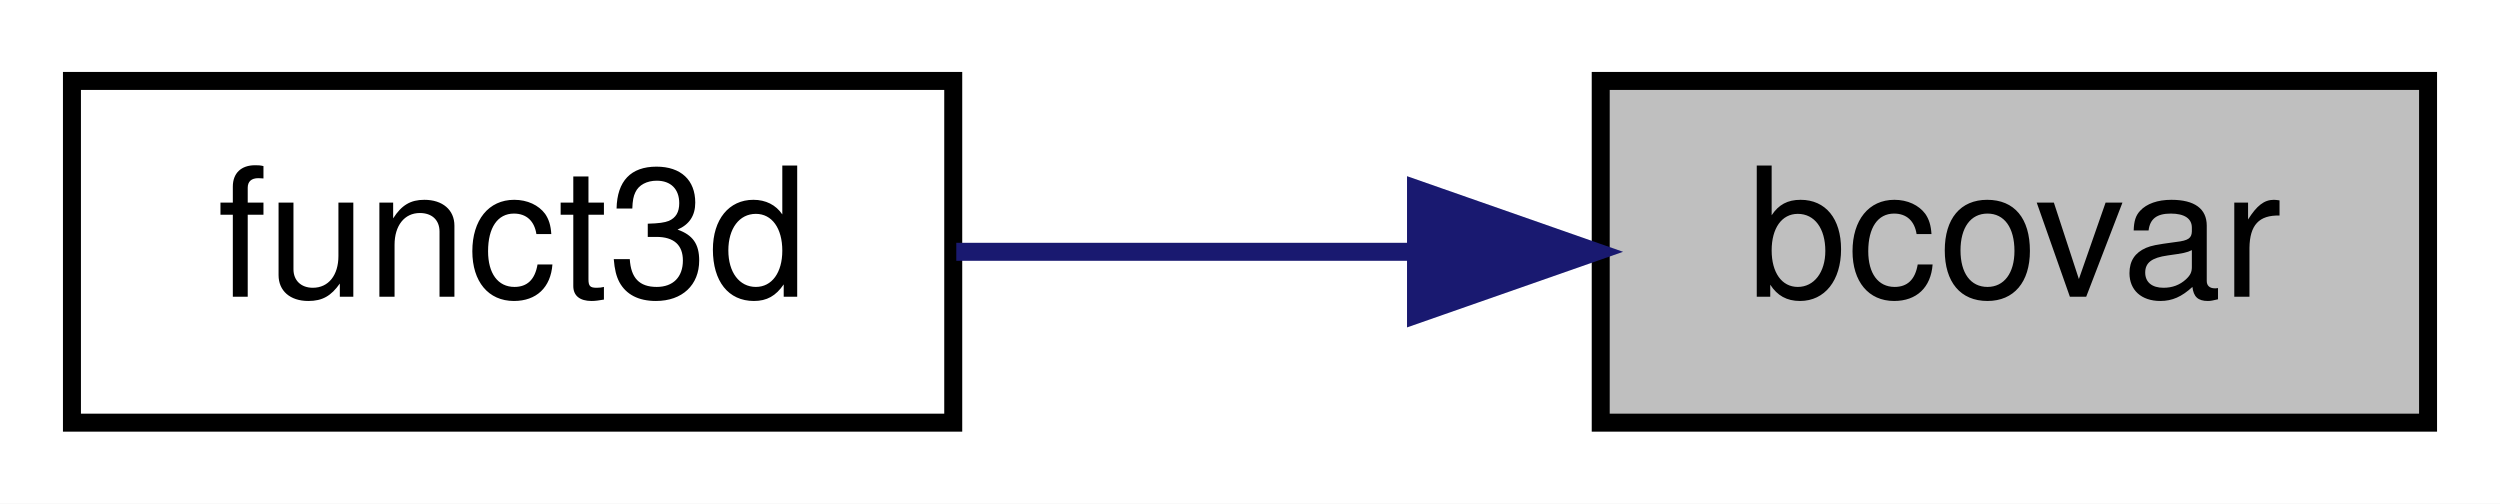
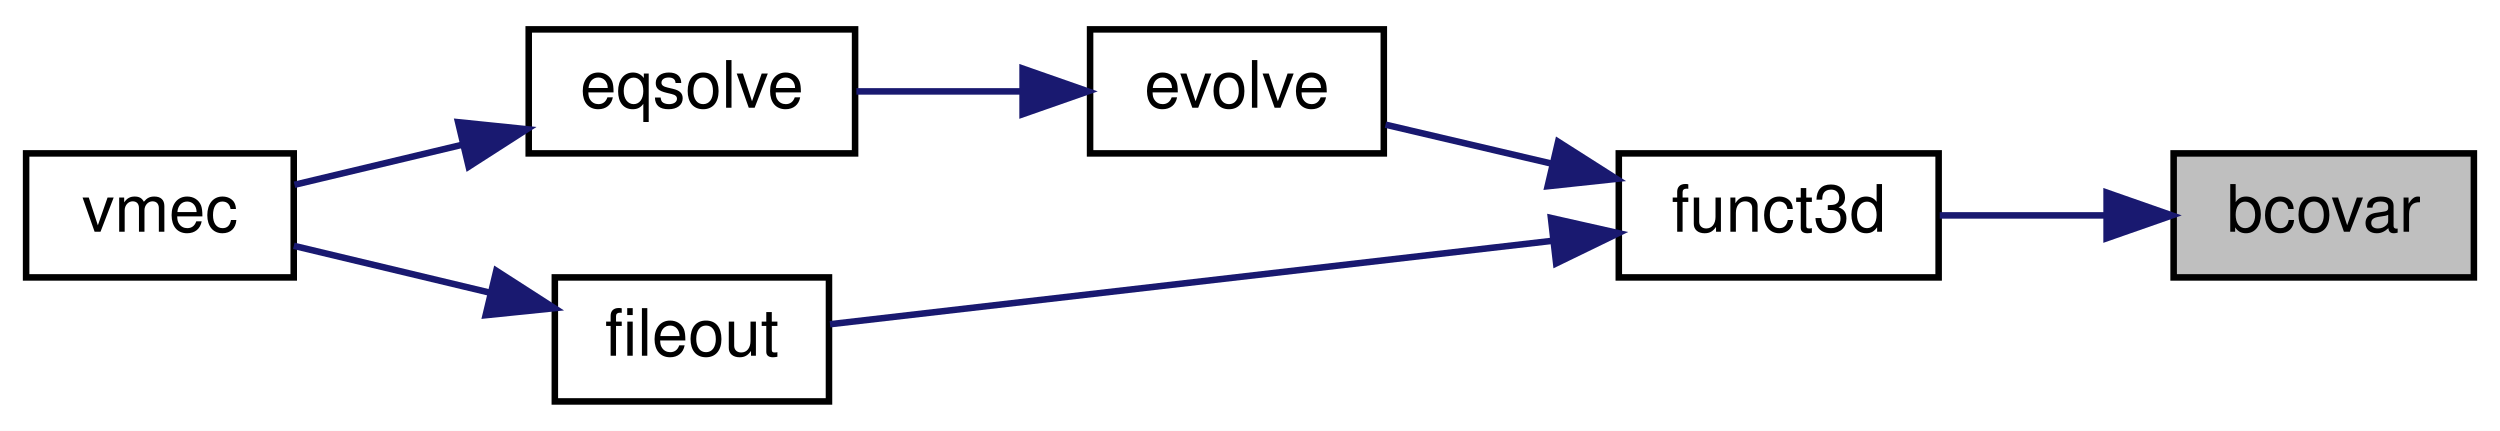
- <svg xmlns="http://www.w3.org/2000/svg" xmlns:xlink="http://www.w3.org/1999/xlink" width="139pt" height="28pt" viewBox="0.00 0.00 139.00 28.00">
-   <g id="graph0" class="graph" transform="scale(1 1) rotate(0) translate(4 24)">
-     <polygon fill="white" stroke="transparent" points="-4,4 -4,-24 135,-24 135,4 -4,4" />
+ <svg xmlns="http://www.w3.org/2000/svg" xmlns:xlink="http://www.w3.org/1999/xlink" width="383pt" height="66pt" viewBox="0.00 0.00 383.00 66.00">
+   <g id="graph0" class="graph" transform="scale(1 1) rotate(0) translate(4 62)">
+     <polygon fill="white" stroke="transparent" points="-4,4 -4,-62 379,-62 379,4 -4,4" />
    <g id="node1" class="node">
      <g id="a_node1">
-         <a xlink:title=" ">
-           <polygon fill="#bfbfbf" stroke="black" points="85,-0.5 85,-19.5 131,-19.5 131,-0.5 85,-0.5" />
-           <text text-anchor="middle" x="108" y="-7.5" font-family="Helvetica,sans-Serif" font-size="10.00">bcovar</text>
+         <a xlink:title="Compute the covariant components of the magnetic field , .">
+           <polygon fill="#bfbfbf" stroke="black" points="329,-19.5 329,-38.5 375,-38.5 375,-19.5 329,-19.5" />
+           <text text-anchor="middle" x="352" y="-26.5" font-family="Helvetica,sans-Serif" font-size="10.00">bcovar</text>
        </a>
      </g>
    </g>
    <g id="node2" class="node">
      <g id="a_node2">
-         <a xlink:href="../../d3/d4f/funct3d_8f90.html#a800bacc22176e16323899df87b55c547" target="_top" xlink:title=" ">
-           <polygon fill="white" stroke="black" points="0,-0.5 0,-19.5 49,-19.5 49,-0.5 0,-0.5" />
-           <text text-anchor="middle" x="24.5" y="-7.5" font-family="Helvetica,sans-Serif" font-size="10.00">funct3d</text>
+         <a xlink:href="../../d3/d4f/funct3d_8f90.html#a800bacc22176e16323899df87b55c547" target="_top" xlink:title="Evaluate the three-dimensional MHD energy functional.">
+           <polygon fill="white" stroke="black" points="244,-19.5 244,-38.5 293,-38.5 293,-19.5 244,-19.5" />
+           <text text-anchor="middle" x="268.5" y="-26.5" font-family="Helvetica,sans-Serif" font-size="10.00">funct3d</text>
        </a>
      </g>
    </g>
    <g id="edge1" class="edge">
-       <path fill="none" stroke="midnightblue" d="M74.7,-10C66.18,-10 57.14,-10 49.17,-10" />
-       <polygon fill="midnightblue" stroke="midnightblue" points="74.73,-13.5 84.73,-10 74.73,-6.5 74.73,-13.5" />
+       <path fill="none" stroke="midnightblue" d="M318.7,-29C310.18,-29 301.14,-29 293.17,-29" />
+       <polygon fill="midnightblue" stroke="midnightblue" points="318.73,-32.5 328.73,-29 318.73,-25.5 318.73,-32.5" />
+     </g>
+     <g id="node3" class="node">
+       <g id="a_node3">
+         <a xlink:href="../../de/da9/evolve_8f90.html#a8103e838be03904e03551e04f6b396e4" target="_top" xlink:title="Take a single time step in Fourier space to evolve the Fourier coefficients describing the equilibriu...">
+           <polygon fill="white" stroke="black" points="163,-38.5 163,-57.5 208,-57.5 208,-38.5 163,-38.5" />
+           <text text-anchor="middle" x="185.5" y="-45.5" font-family="Helvetica,sans-Serif" font-size="10.00">evolve</text>
+         </a>
+       </g>
+     </g>
+     <g id="edge2" class="edge">
+       <path fill="none" stroke="midnightblue" d="M233.8,-36.91C225.16,-38.93 216.11,-41.05 208.26,-42.9" />
+       <polygon fill="midnightblue" stroke="midnightblue" points="234.7,-40.29 243.64,-34.6 233.1,-33.47 234.7,-40.29" />
+     </g>
+     <g id="node6" class="node">
+       <g id="a_node6">
+         <a xlink:href="../../d0/d71/fileout_8f90.html#a7228e984aaf2c38bd772e3d846fab7af" target="_top" xlink:title="Write the output files.">
+           <polygon fill="white" stroke="black" points="81,-0.5 81,-19.5 123,-19.5 123,-0.5 81,-0.5" />
+           <text text-anchor="middle" x="102" y="-7.5" font-family="Helvetica,sans-Serif" font-size="10.00">fileout</text>
+         </a>
+       </g>
+     </g>
+     <g id="edge5" class="edge">
+       <path fill="none" stroke="midnightblue" d="M233.75,-25.1C200.47,-21.26 150.71,-15.51 123.16,-12.33" />
+       <polygon fill="midnightblue" stroke="midnightblue" points="233.6,-28.61 243.93,-26.28 234.4,-21.65 233.6,-28.61" />
+     </g>
+     <g id="node4" class="node">
+       <g id="a_node4">
+         <a xlink:href="../../d7/d46/eqsolve_8f90.html#ab740b09d1b651e2ab8a60c5d552df0c2" target="_top" xlink:title="Iteratively evolve the Fourier coefficients that specify the equilibrium.">
+           <polygon fill="white" stroke="black" points="77,-38.5 77,-57.5 127,-57.5 127,-38.5 77,-38.5" />
+           <text text-anchor="middle" x="102" y="-45.5" font-family="Helvetica,sans-Serif" font-size="10.00">eqsolve</text>
+         </a>
+       </g>
+     </g>
+     <g id="edge3" class="edge">
+       <path fill="none" stroke="midnightblue" d="M152.41,-48C144.02,-48 135.11,-48 127.2,-48" />
+       <polygon fill="midnightblue" stroke="midnightblue" points="152.66,-51.5 162.66,-48 152.66,-44.5 152.66,-51.5" />
+     </g>
+     <g id="node5" class="node">
+       <g id="a_node5">
+         <a xlink:href="../../db/d61/vmec_8f90.html#a476ef59cc25fe0996c0f5750d978df25" target="_top" xlink:title="Main program of VMEC.">
+           <polygon fill="white" stroke="black" points="0,-19.5 0,-38.5 41,-38.5 41,-19.5 0,-19.5" />
+           <text text-anchor="middle" x="20.5" y="-26.5" font-family="Helvetica,sans-Serif" font-size="10.00">vmec</text>
+         </a>
+       </g>
+     </g>
+     <g id="edge4" class="edge">
+       <path fill="none" stroke="midnightblue" d="M66.71,-39.8C57.96,-37.71 48.84,-35.53 41.11,-33.69" />
+       <polygon fill="midnightblue" stroke="midnightblue" points="66.18,-43.28 76.72,-42.2 67.8,-36.47 66.18,-43.28" />
+     </g>
+     <g id="edge6" class="edge">
+       <path fill="none" stroke="midnightblue" d="M70.93,-17.19C60.91,-19.58 50.01,-22.19 41.01,-24.34" />
+       <polygon fill="midnightblue" stroke="midnightblue" points="72.03,-20.52 80.94,-14.79 70.4,-13.71 72.03,-20.52" />
    </g>
  </g>
</svg>
